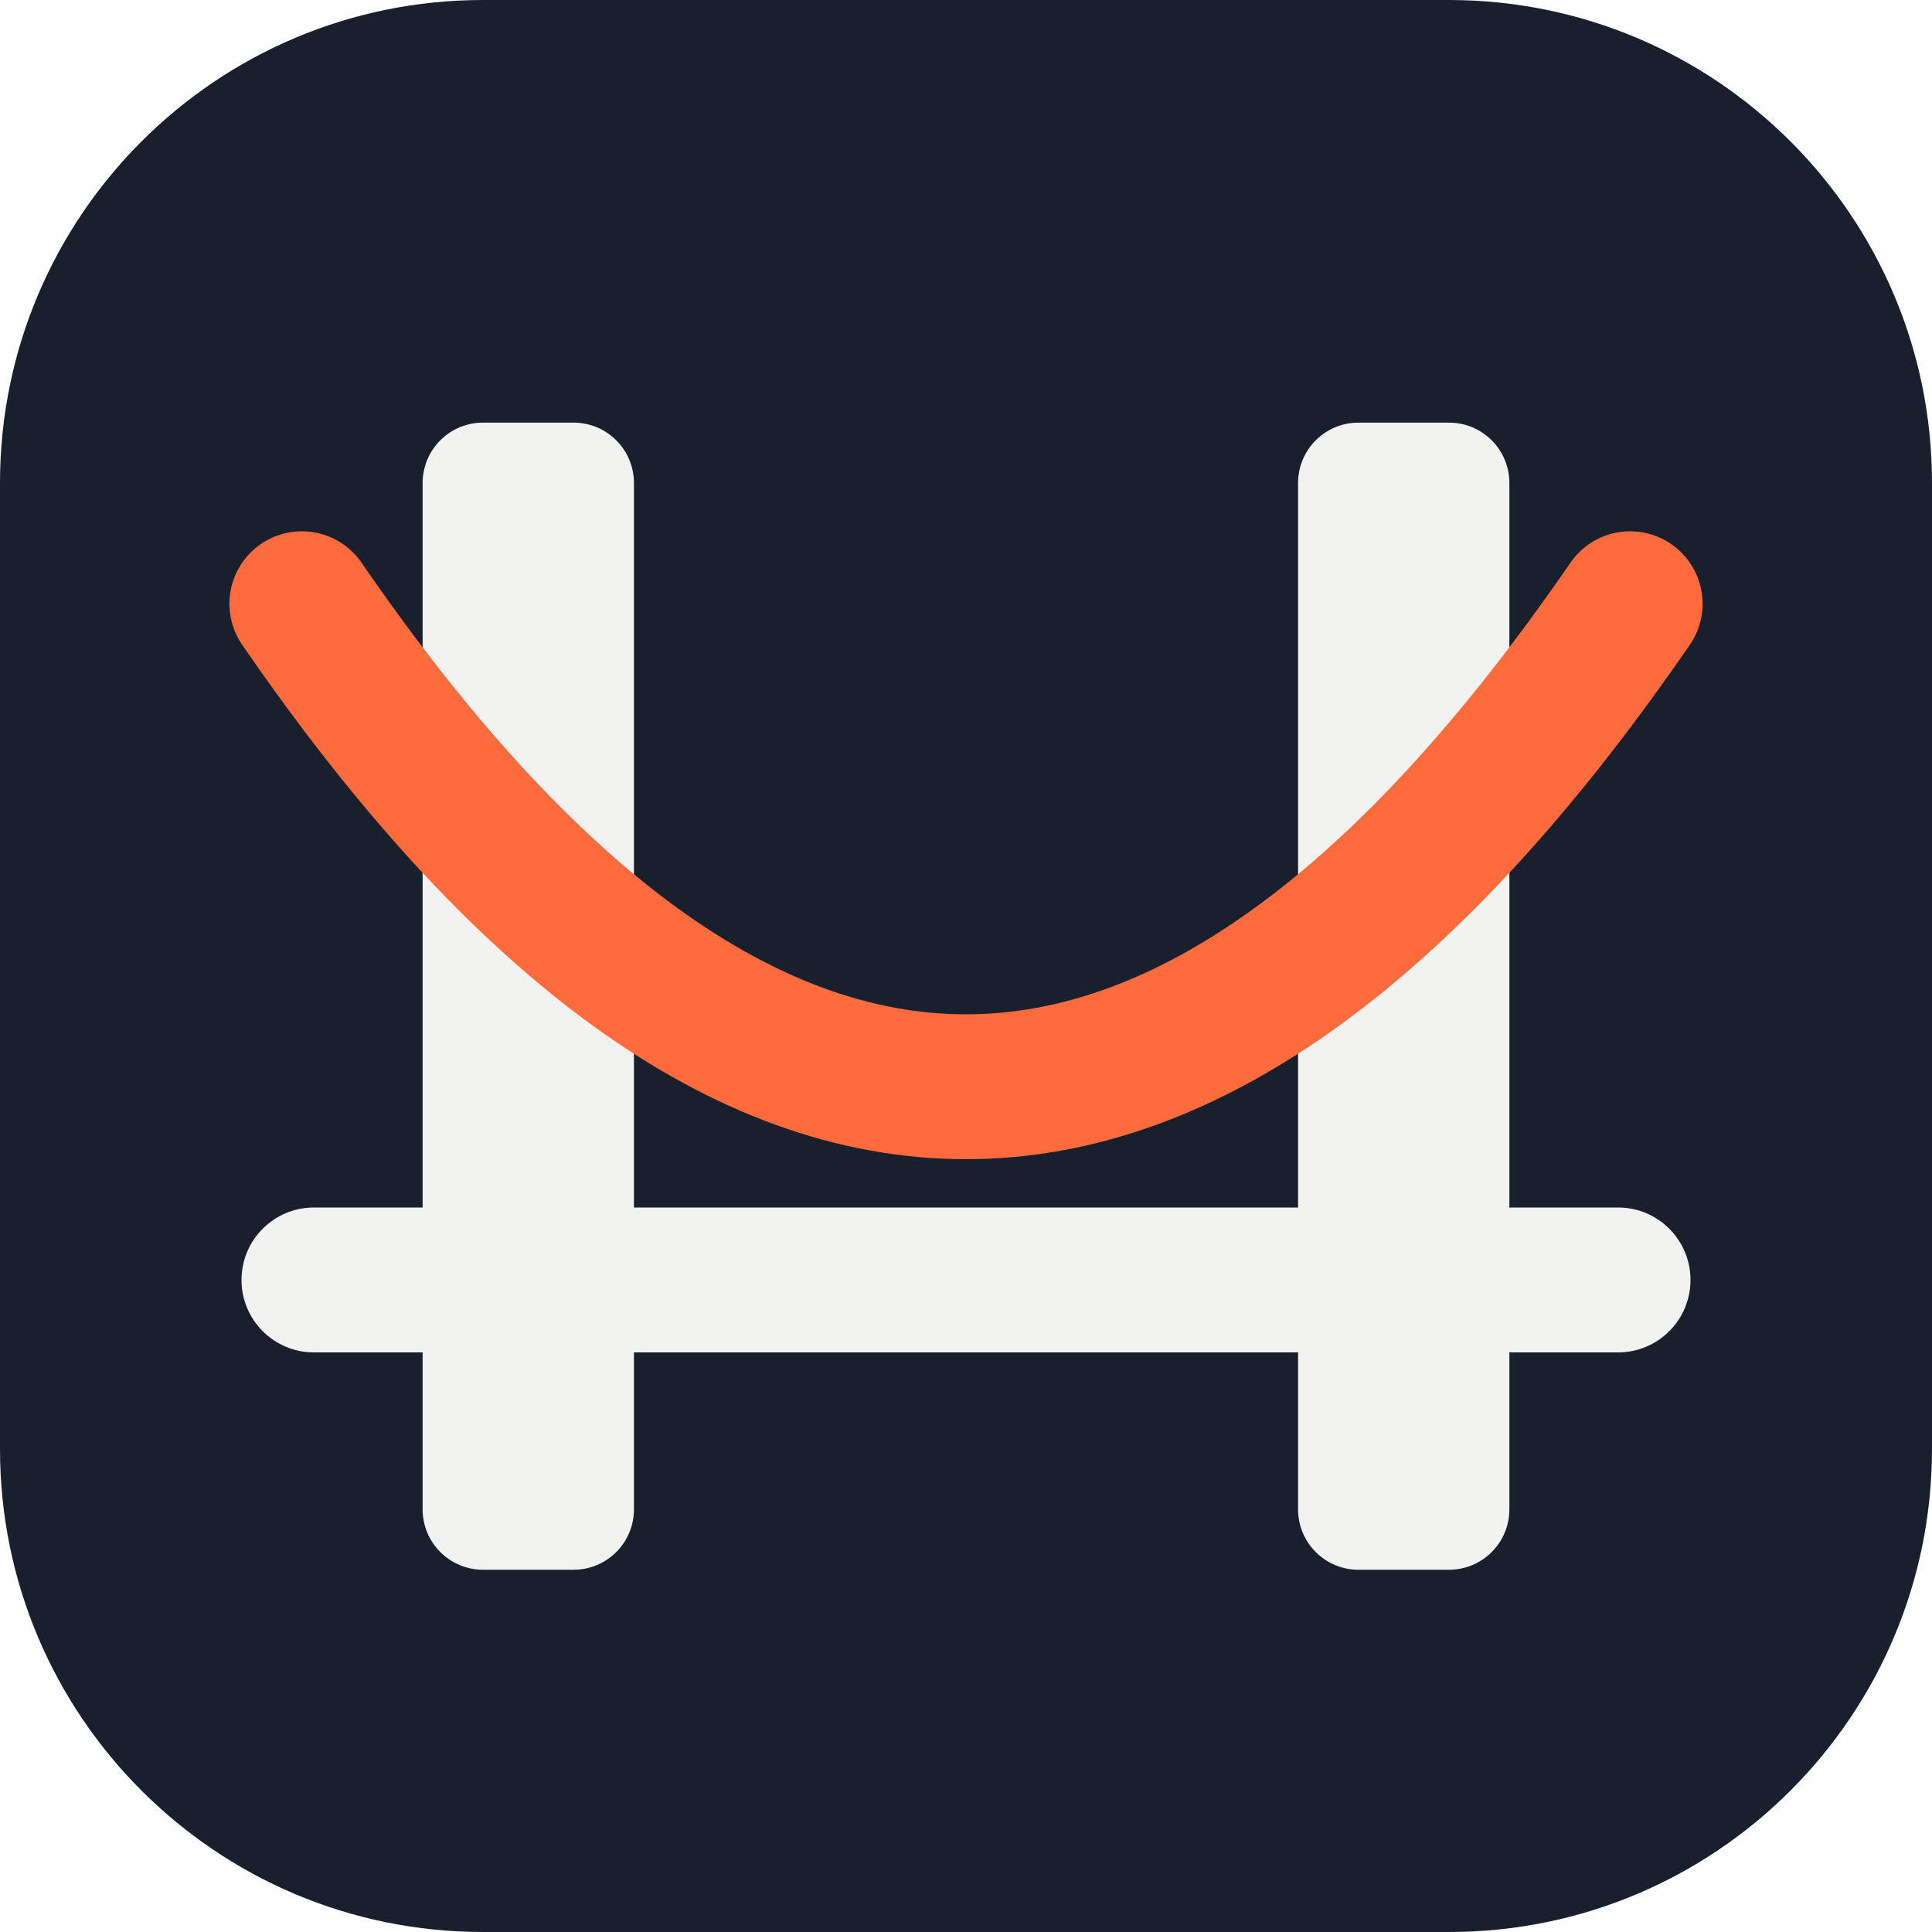
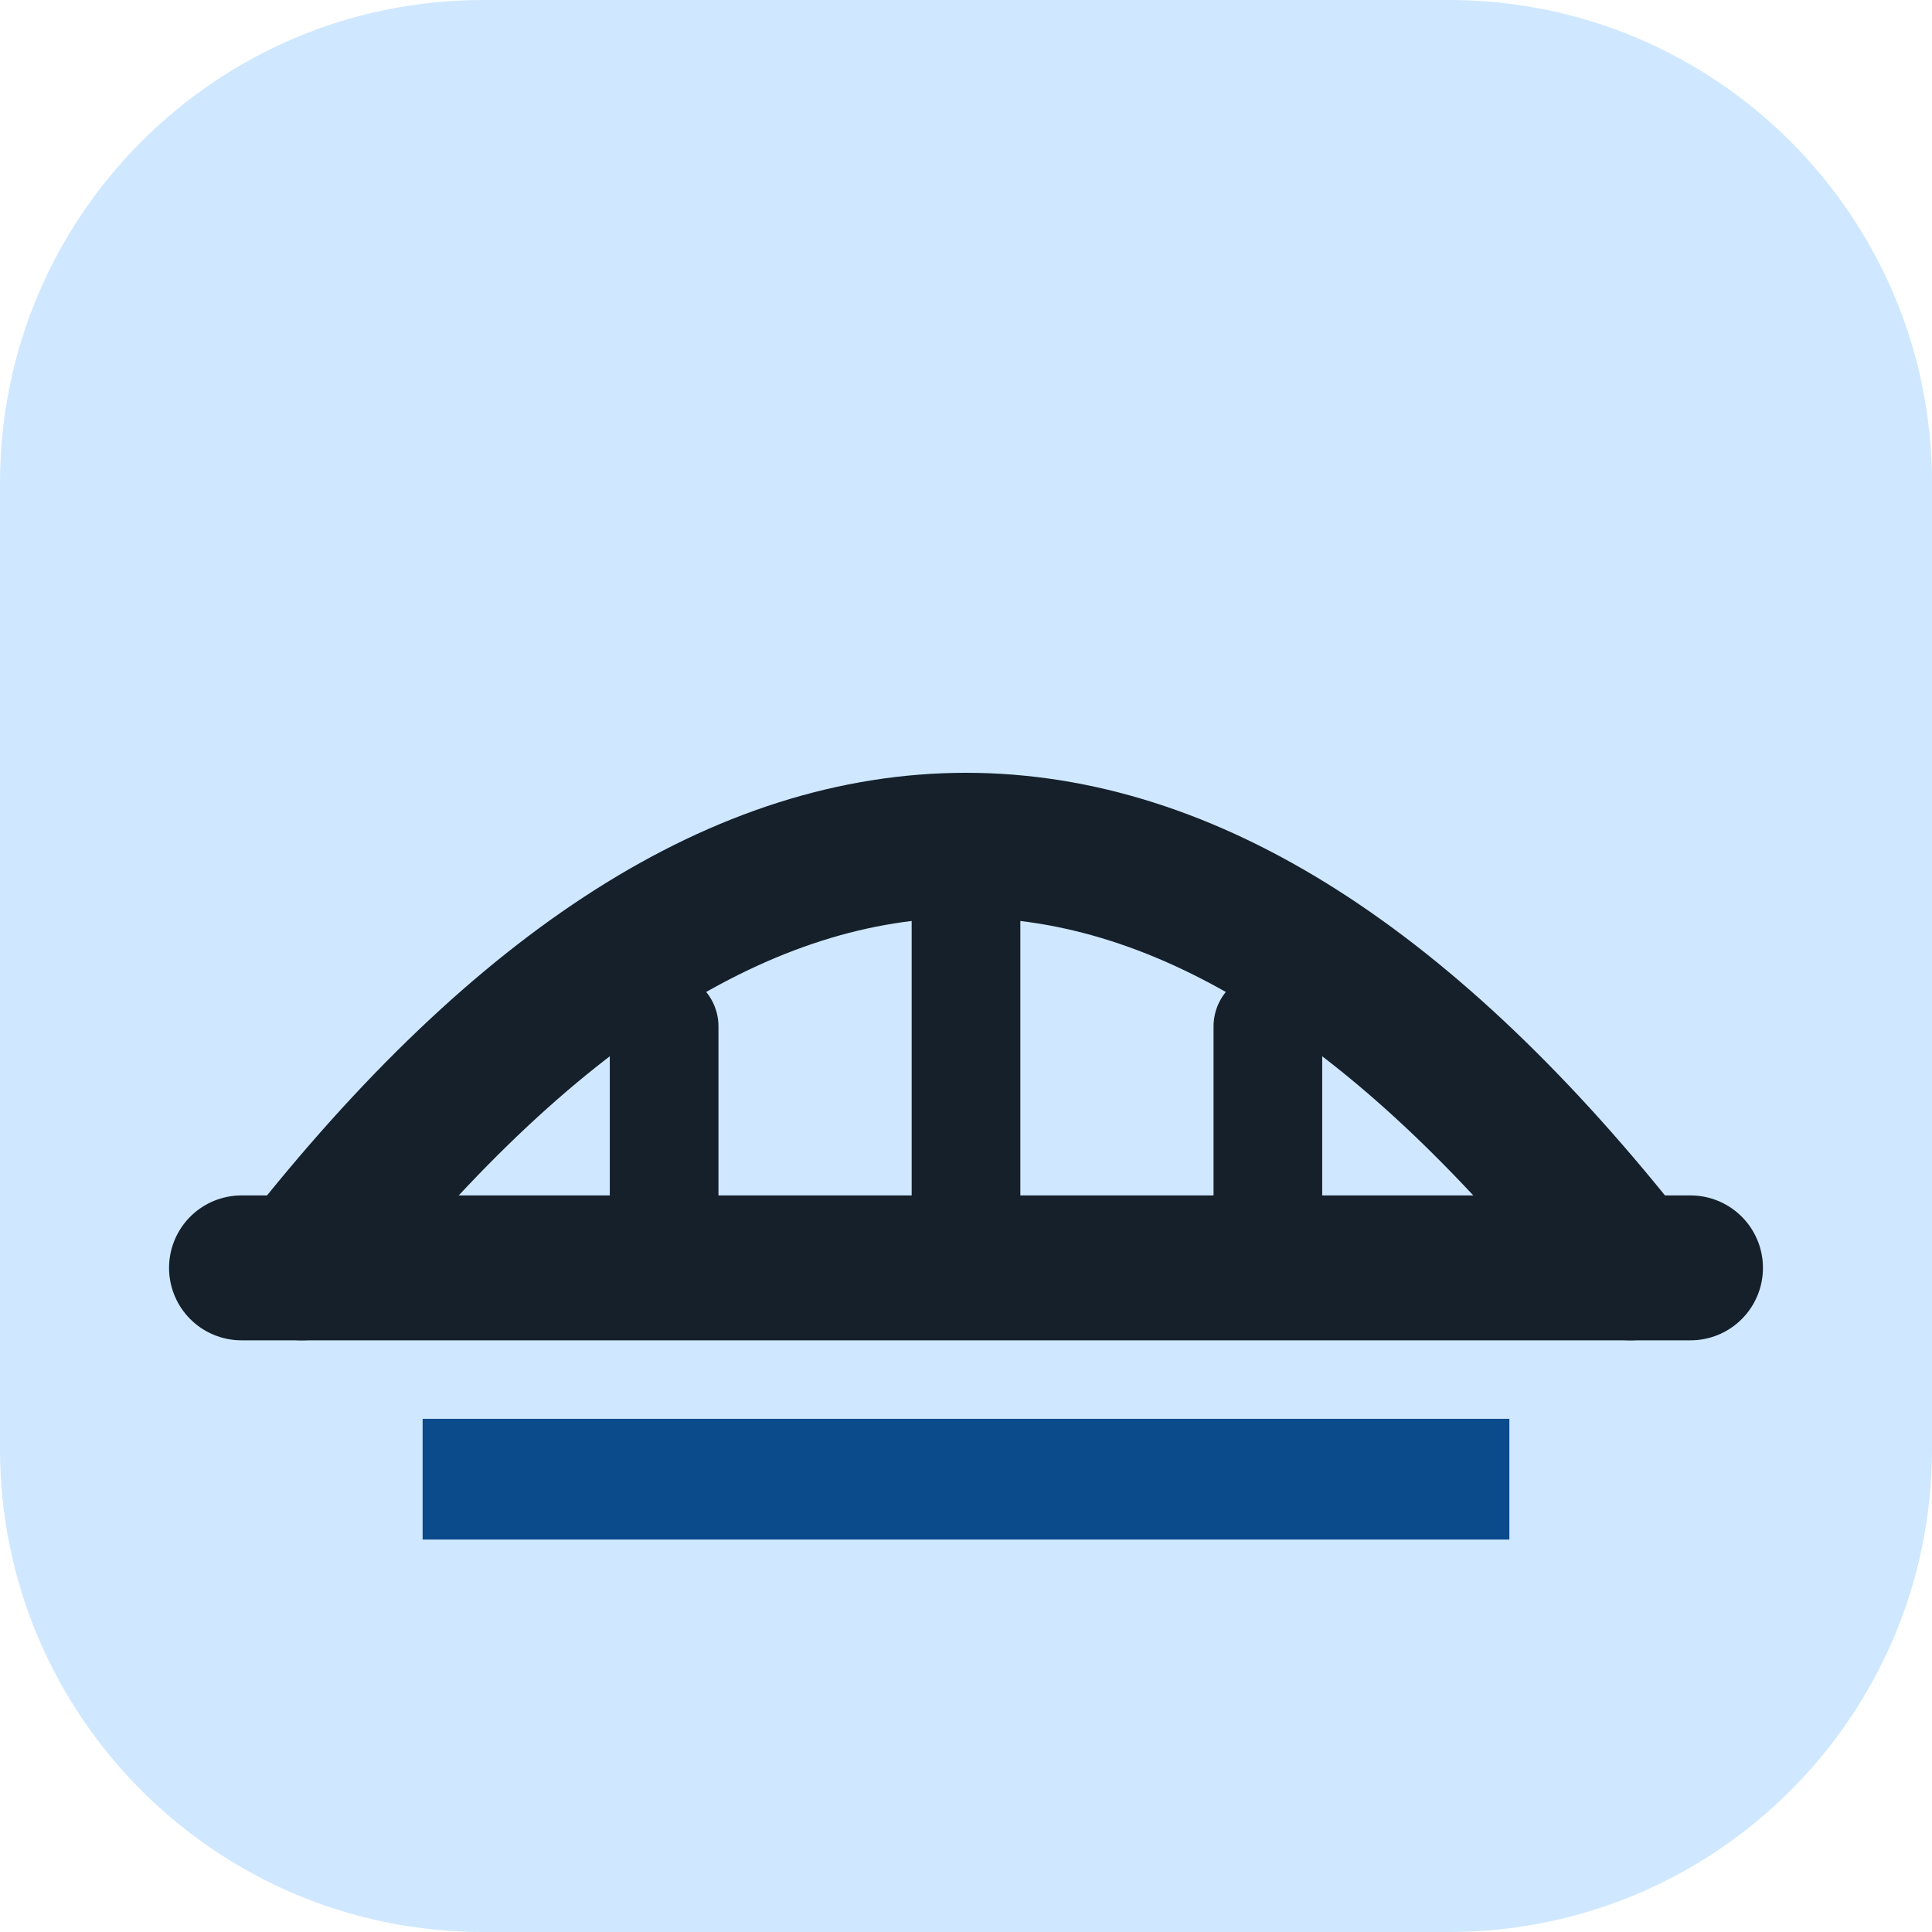
<svg xmlns="http://www.w3.org/2000/svg" viewBox="0 0 32 32">
-   <rect width="32" height="32" rx="8" fill="#18202e" />
-   <rect x="7" y="7" width="3.5" height="19" rx="1" fill="#f2f3f1" />
-   <rect x="21.5" y="7" width="3.5" height="19" rx="1" fill="#f2f3f1" />
-   <path d="M5 10Q16 26 27 10" fill="none" stroke="#ff6b3d" stroke-width="2.4" stroke-linecap="round" />
-   <rect x="4" y="20" width="24" height="2.4" rx="1.2" fill="#f2f3f1" />
+   <rect width="32" height="32" rx="8" fill="#cfe8ff" />
+   <g transform="translate(2 5)">
+     <path d="M3 16Q14 2 25 16" fill="none" stroke="#15202b" stroke-width="2.4" stroke-linecap="round" />
+     <path d="M2 16h24" stroke="#15202b" stroke-width="2.4" stroke-linecap="round" />
+     <path d="M9 16v-4M14 16v-7M19 16v-4" stroke="#15202b" stroke-width="1.8" stroke-linecap="round" />
+     <path d="M5 18.5h18v2H5z" fill="#0b4a8b" />
+   </g>
</svg>
